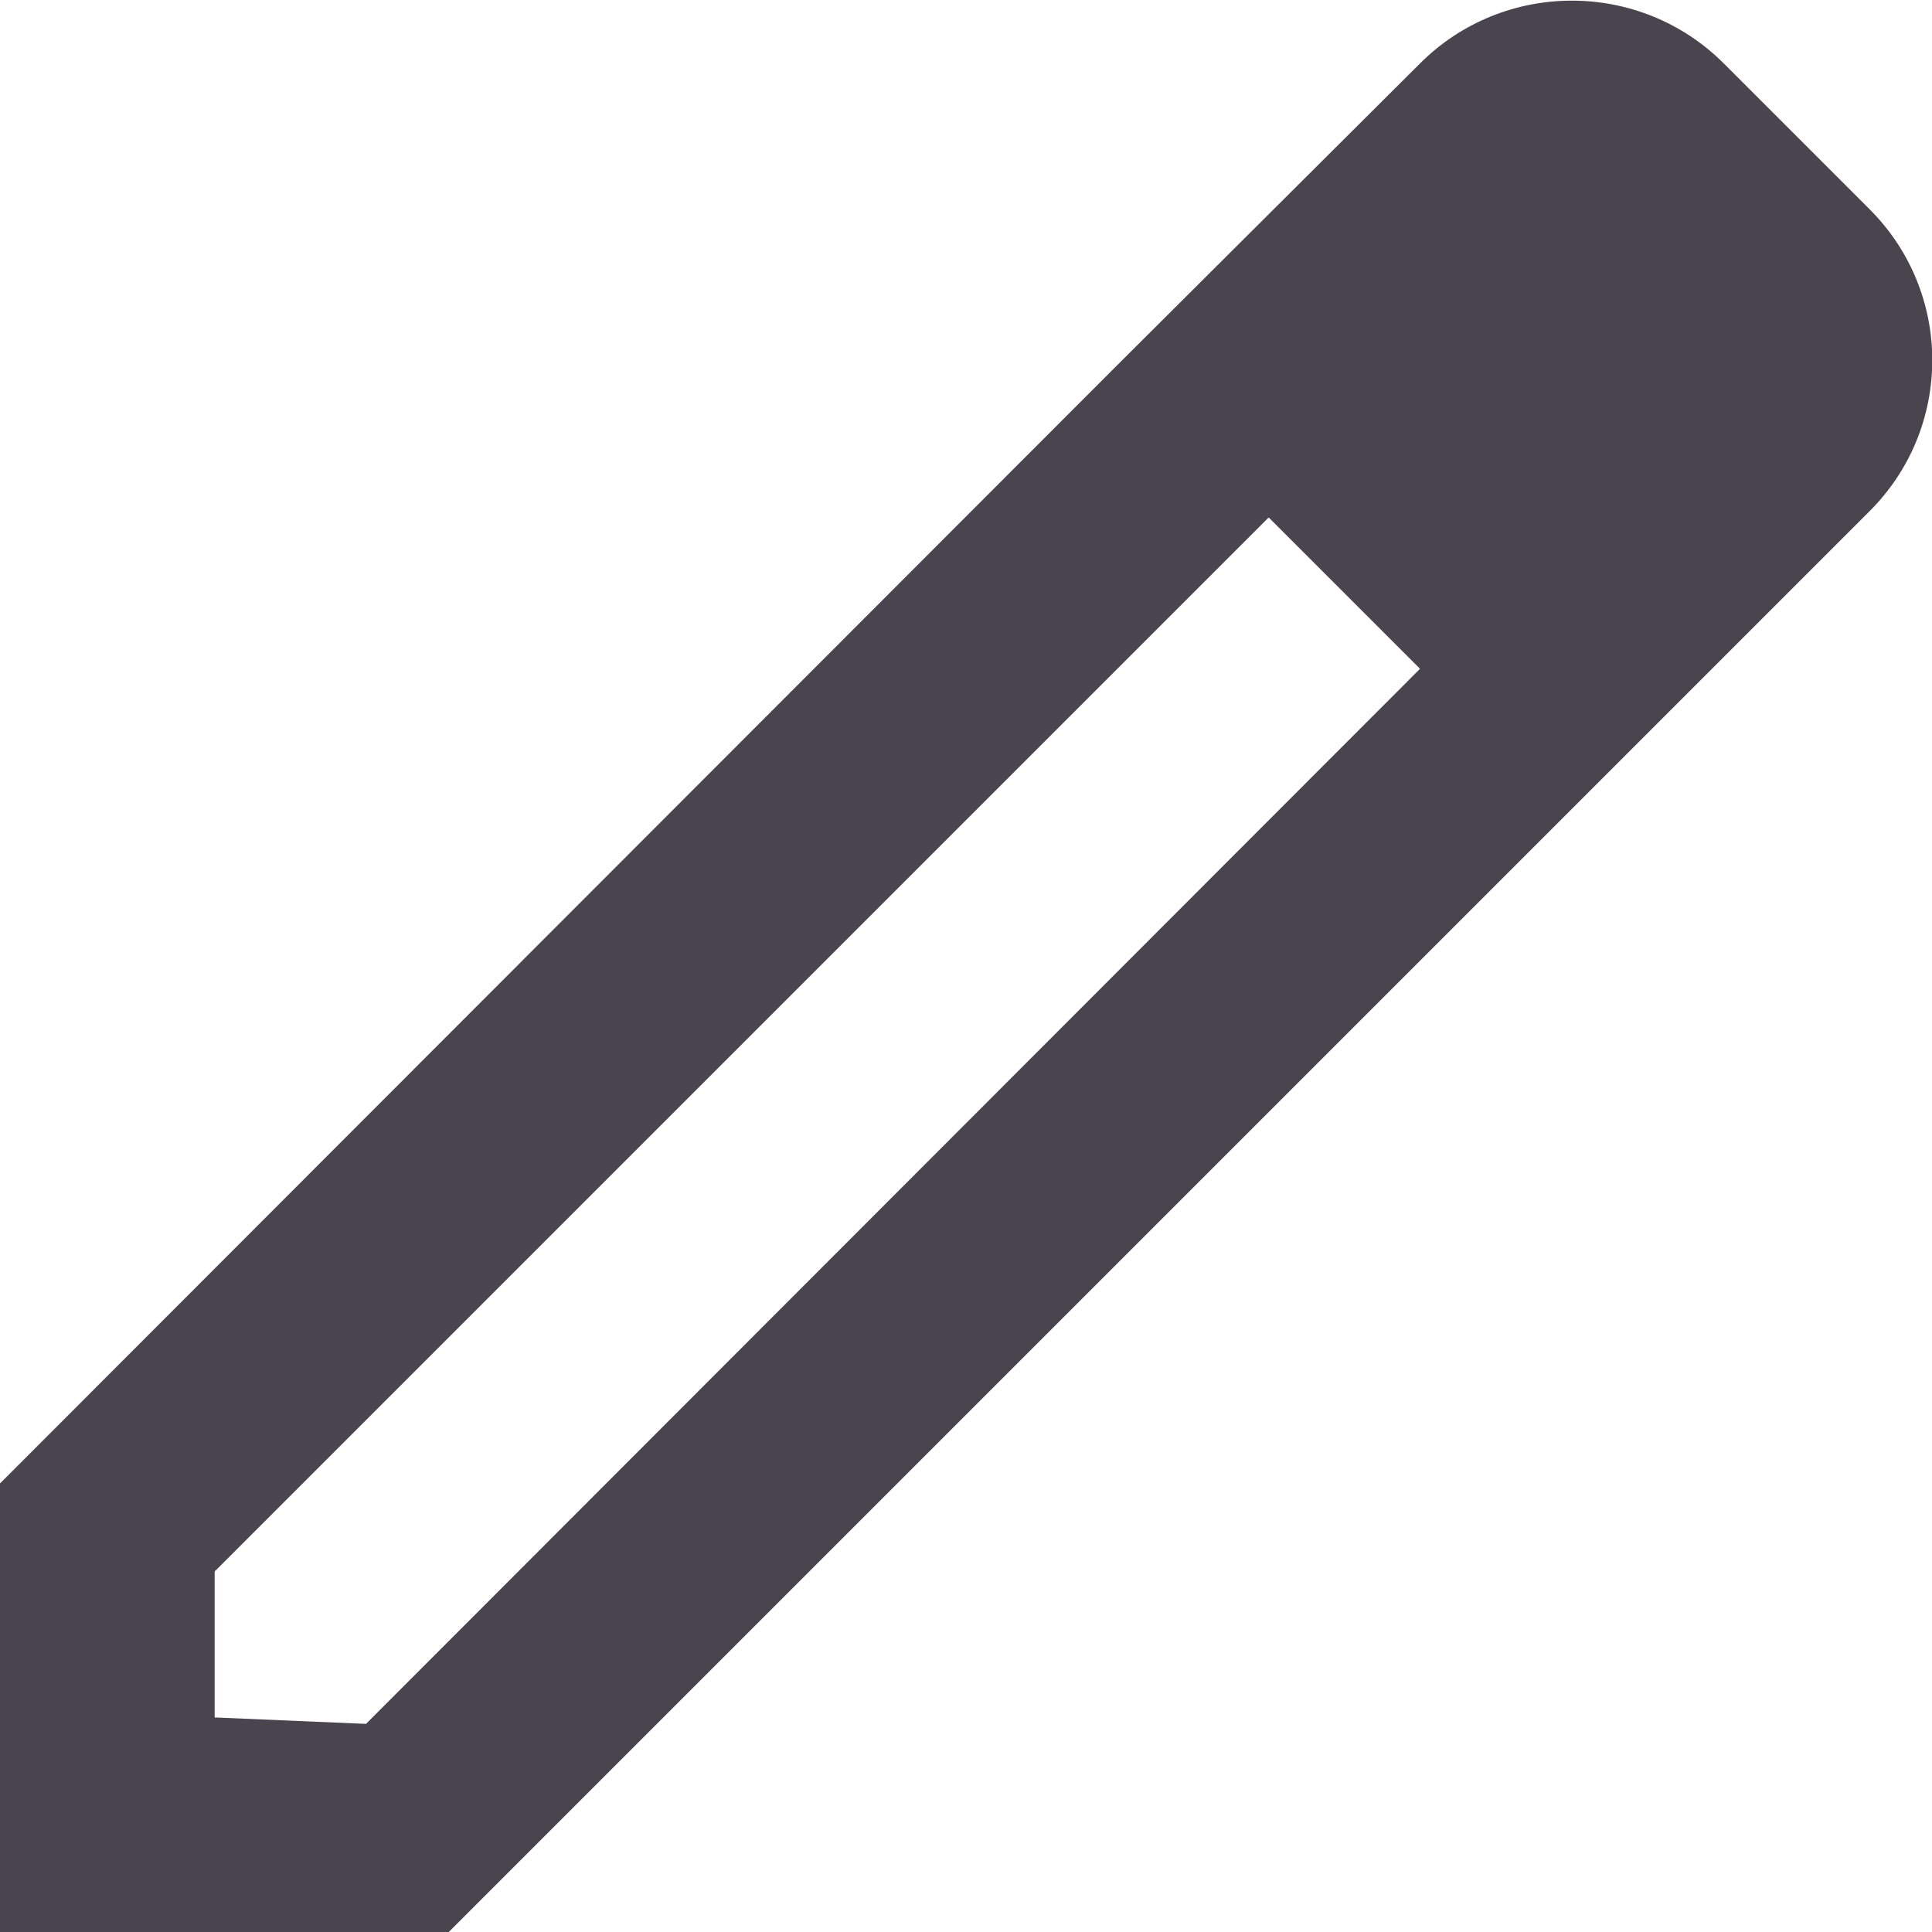
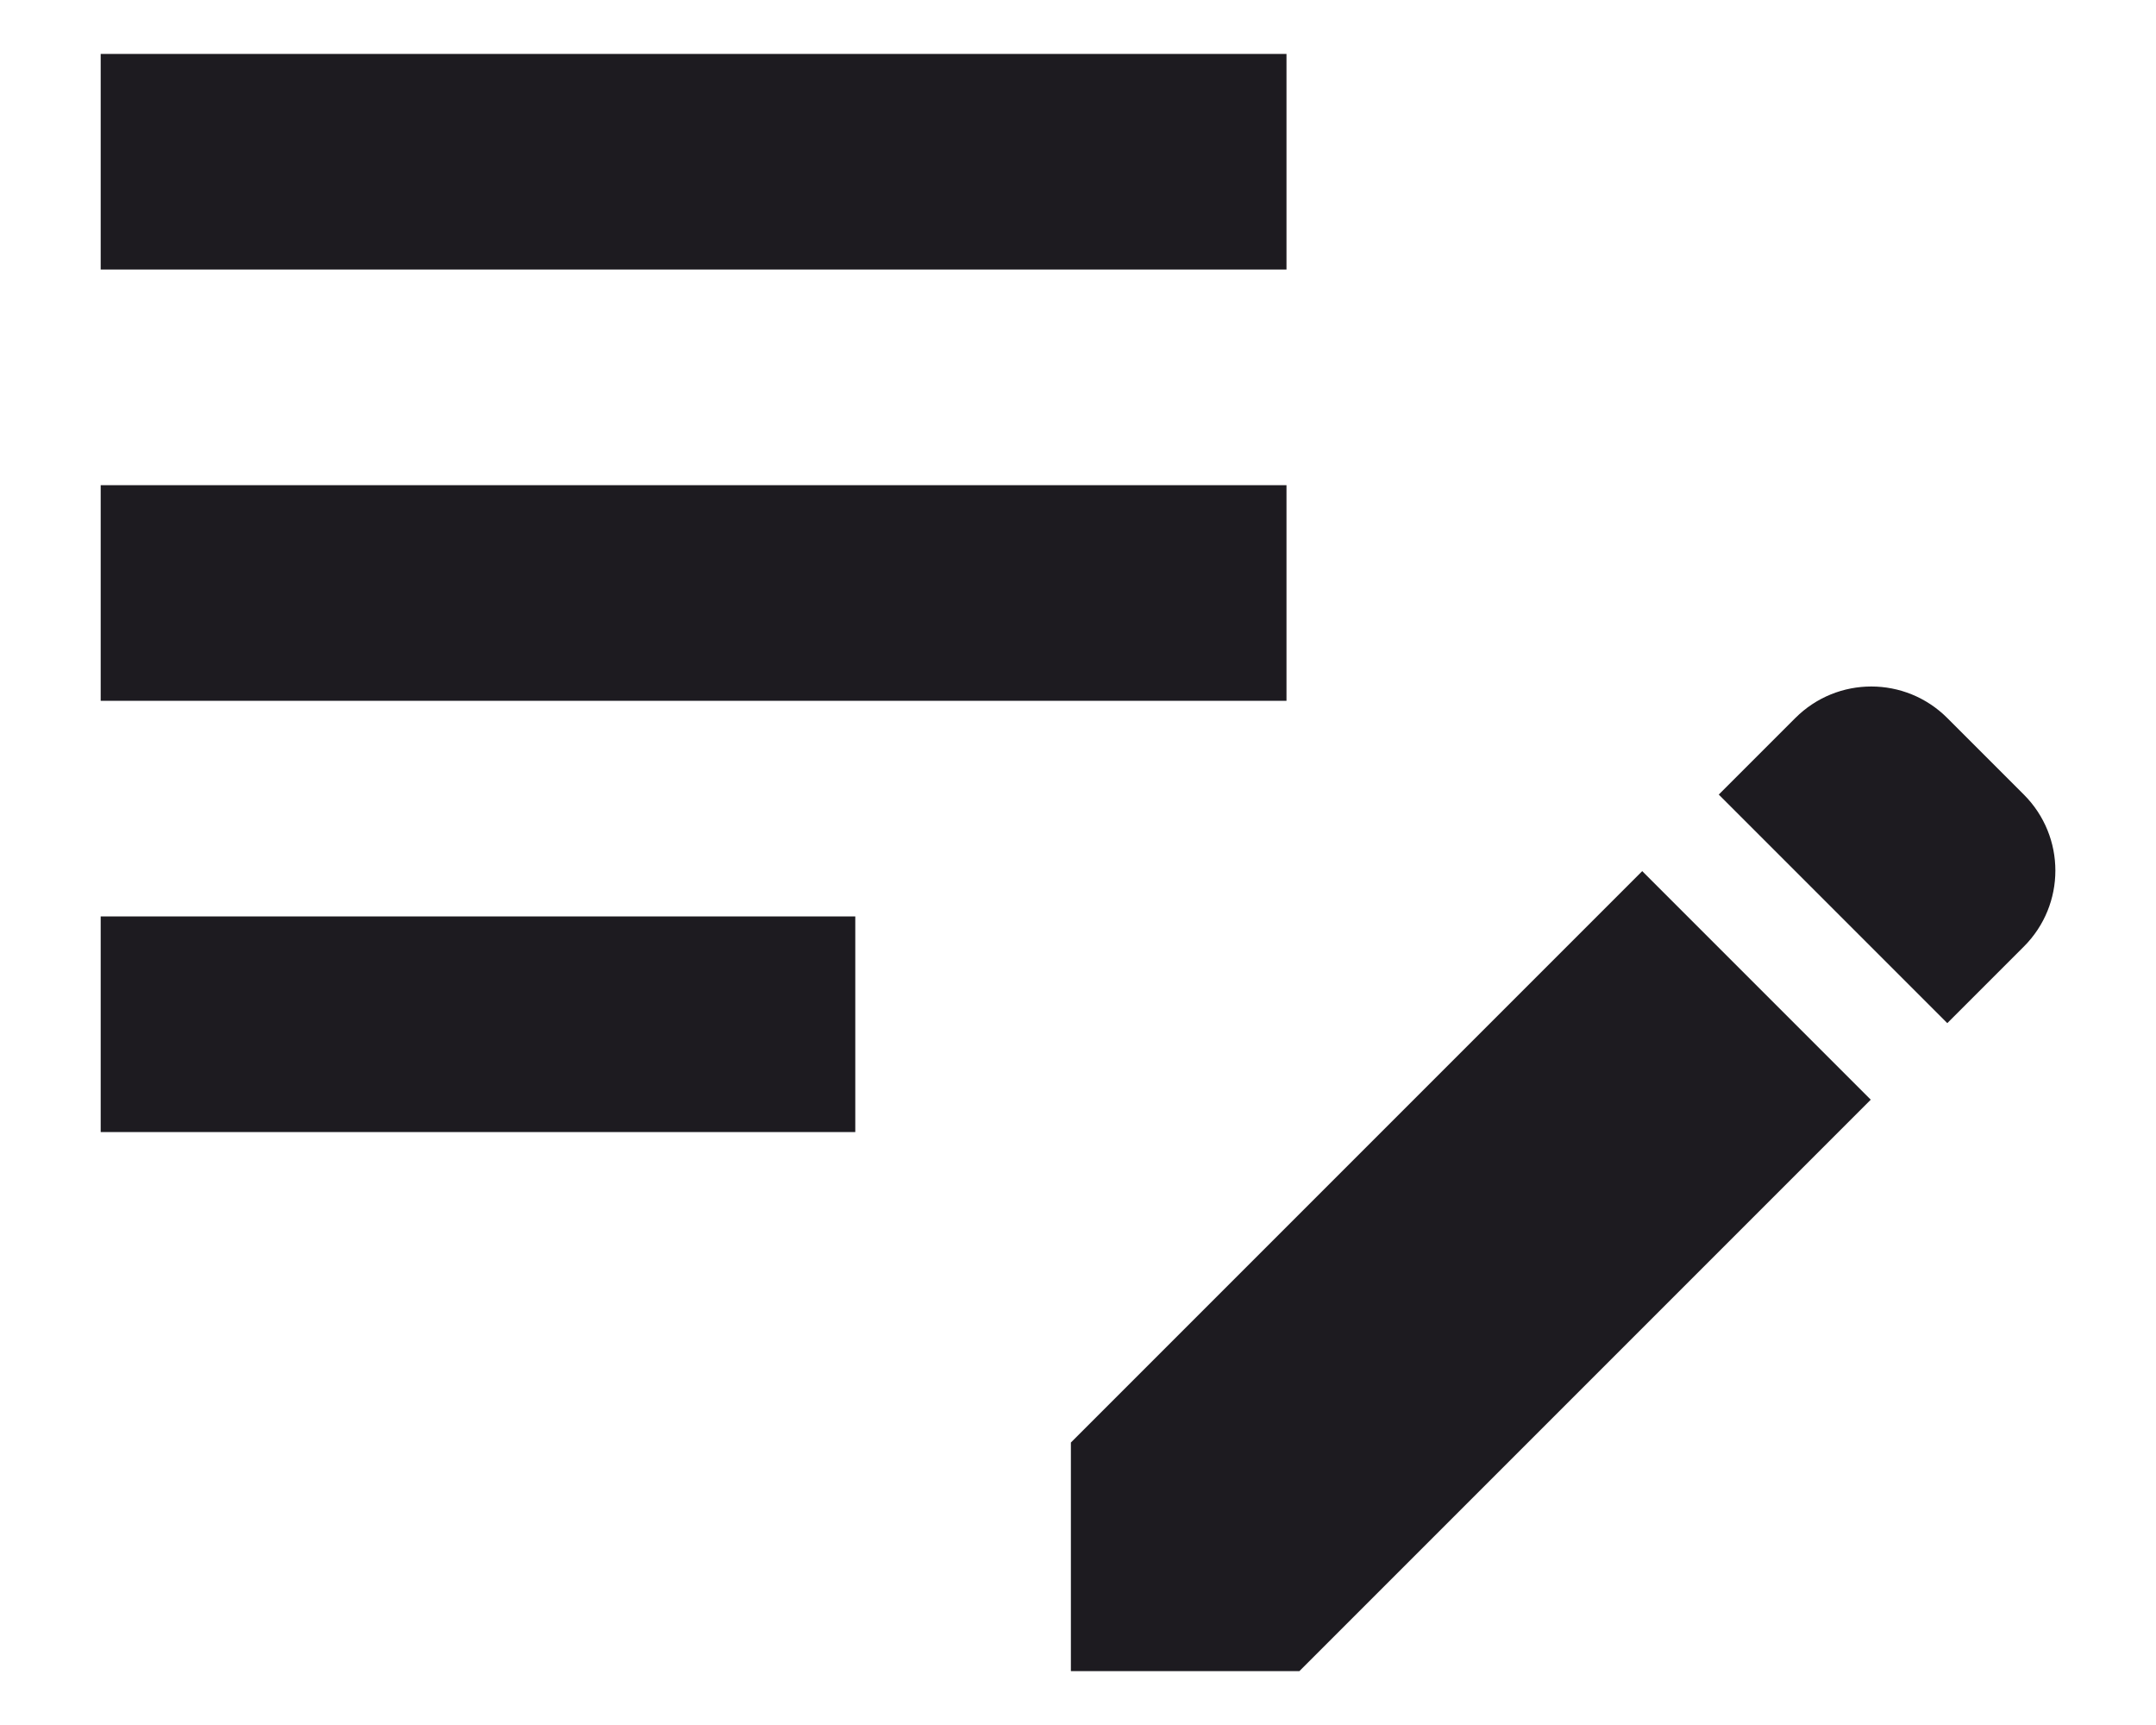
- <svg xmlns="http://www.w3.org/2000/svg" width="18" height="18" viewBox="0 0 18 18" fill="none">
-   <path fill-rule="evenodd" clip-rule="evenodd" d="M16.06 0.591L17.41 1.941C18.2 2.721 18.2 3.991 17.41 4.771L4.18 18.001H0V13.821L10.4 3.411L13.23 0.591C14.01 -0.189 15.28 -0.189 16.06 0.591ZM2 16.001L3.41 16.061L13.23 6.231L11.82 4.821L2 14.641V16.001Z" fill="#49454F" />
+ <svg xmlns="http://www.w3.org/2000/svg" width="20" height="16" viewBox="0 0 20 16" fill="none">
+   <path d="M0.934 4.5H11.934V6.5H0.934V4.5ZM0.934 2.5H11.934V0.5H0.934V2.5ZM0.934 10.5H7.934V8.5H0.934V10.5ZM15.944 7.37L16.654 6.66C17.044 6.27 17.674 6.27 18.064 6.66L18.774 7.37C19.164 7.76 19.164 8.39 18.774 8.78L18.064 9.49L15.944 7.37ZM15.234 8.08L9.934 13.38V15.5H12.054L17.354 10.2L15.234 8.08Z" fill="#1D1B20" />
</svg>
